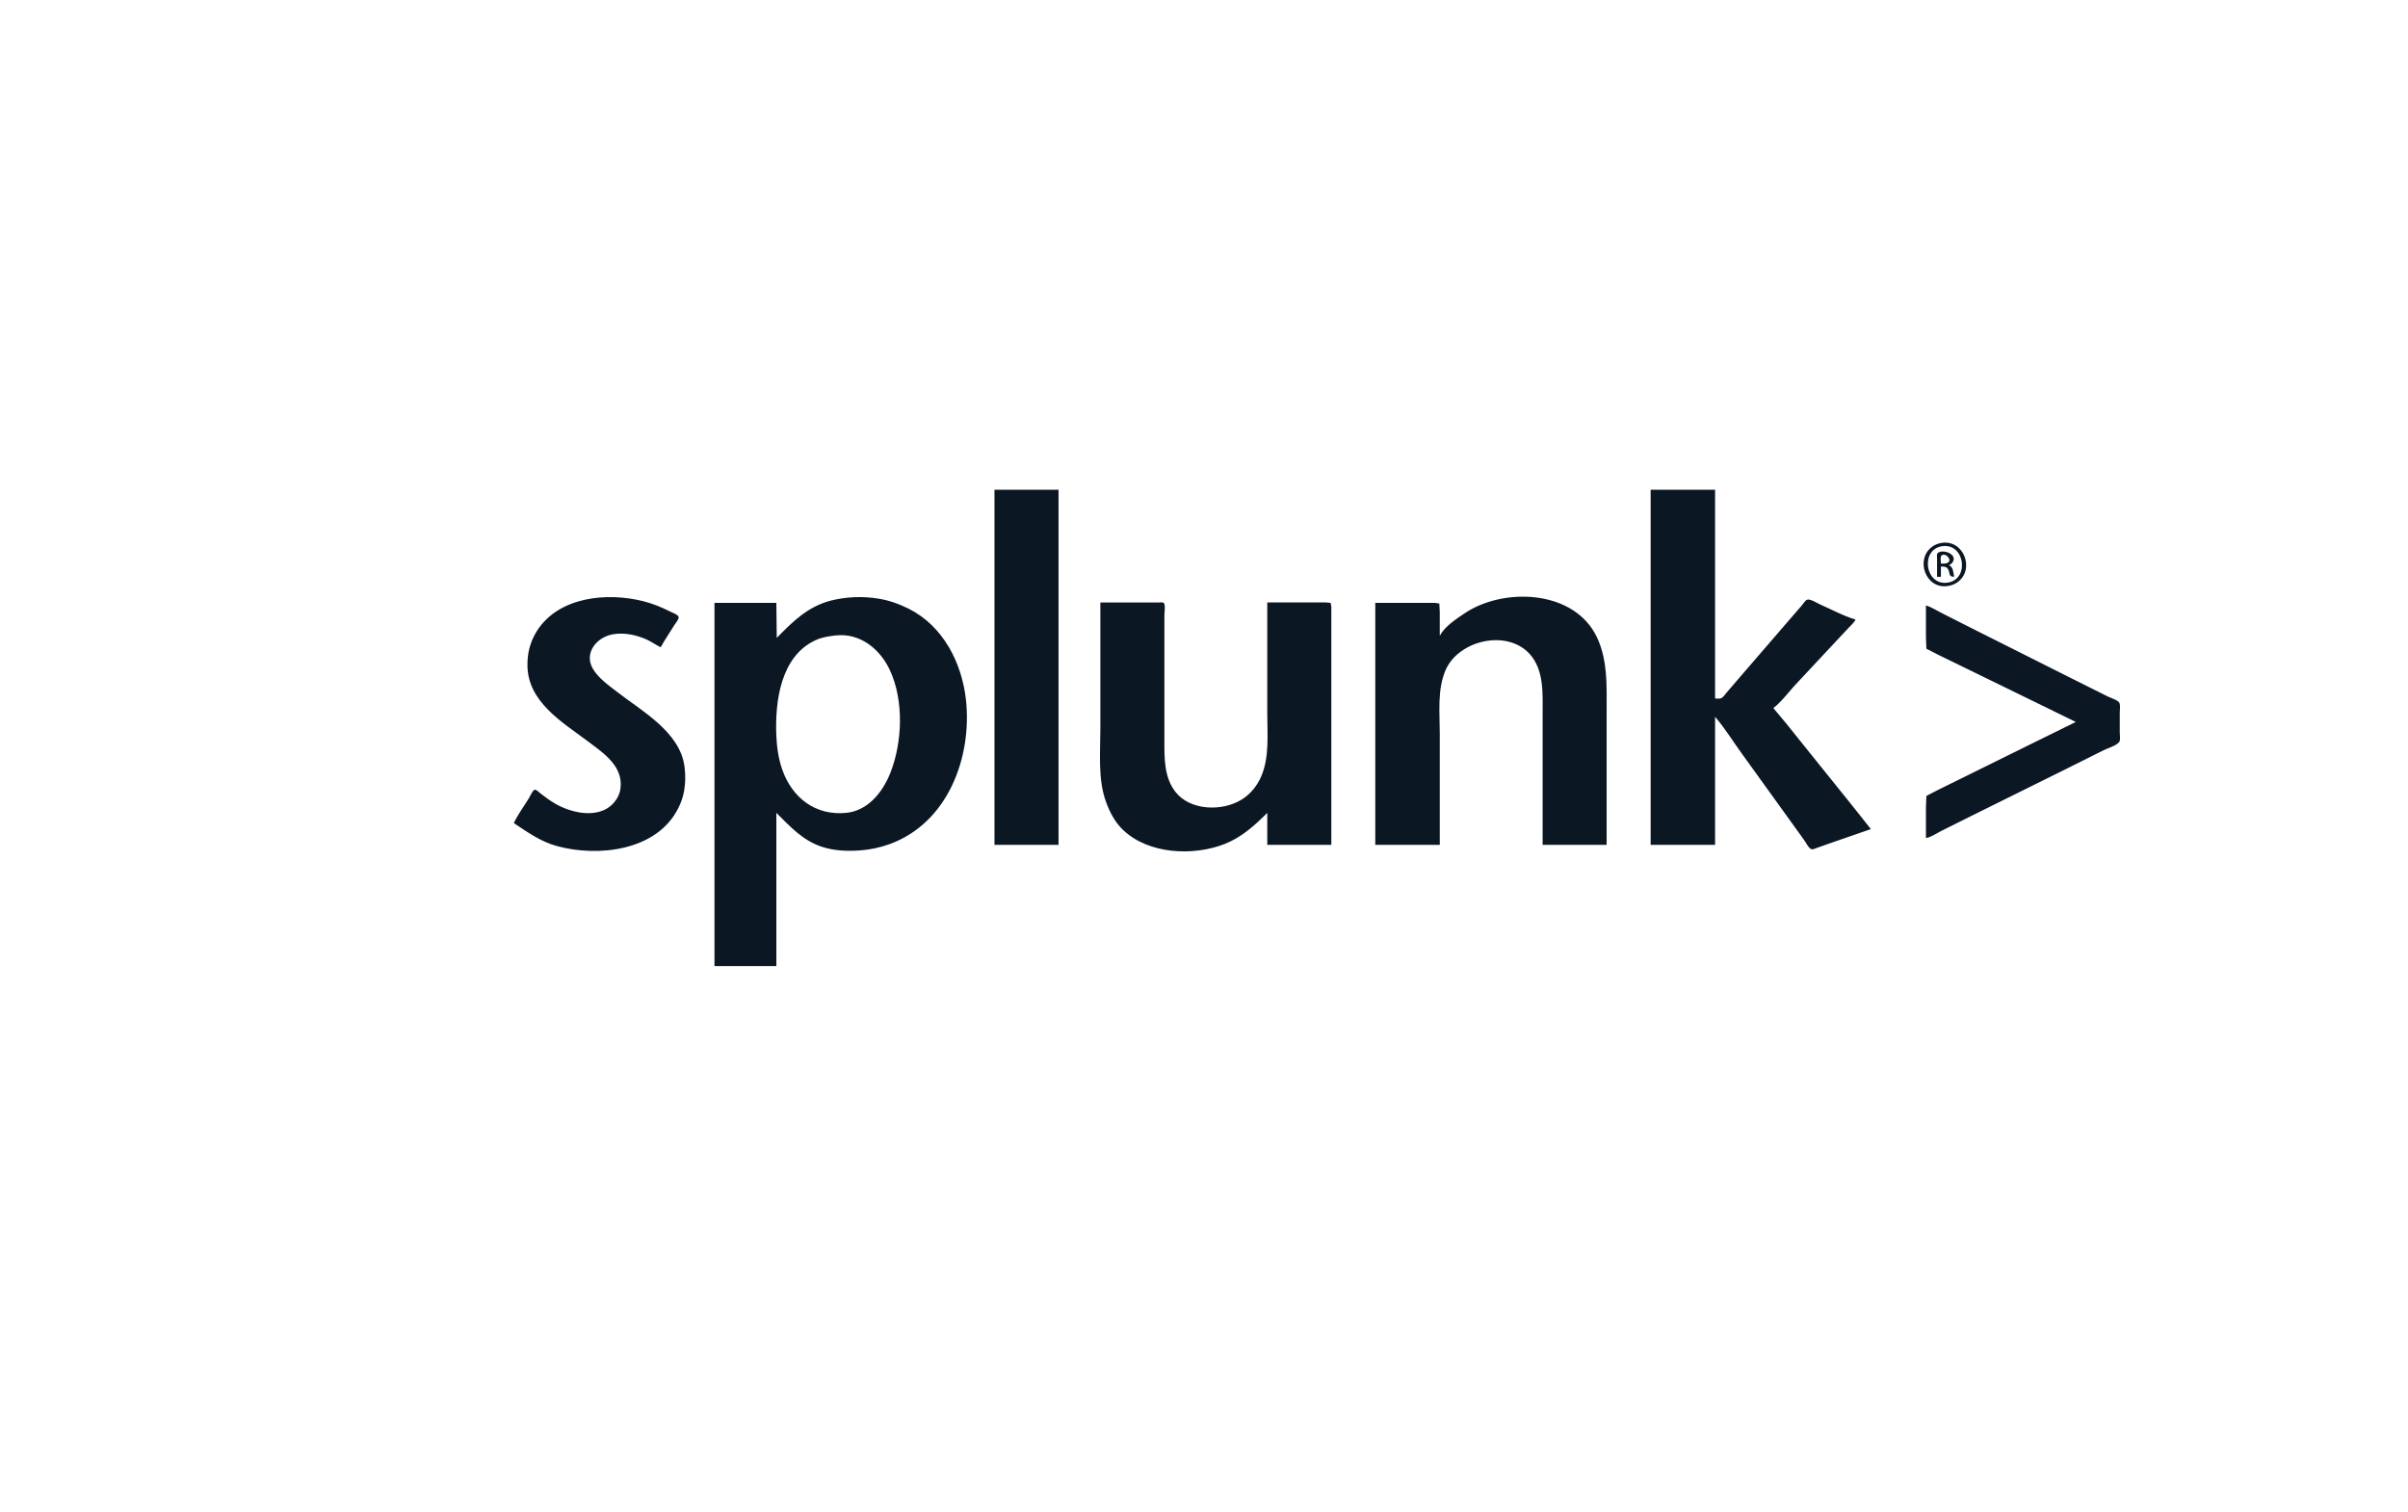
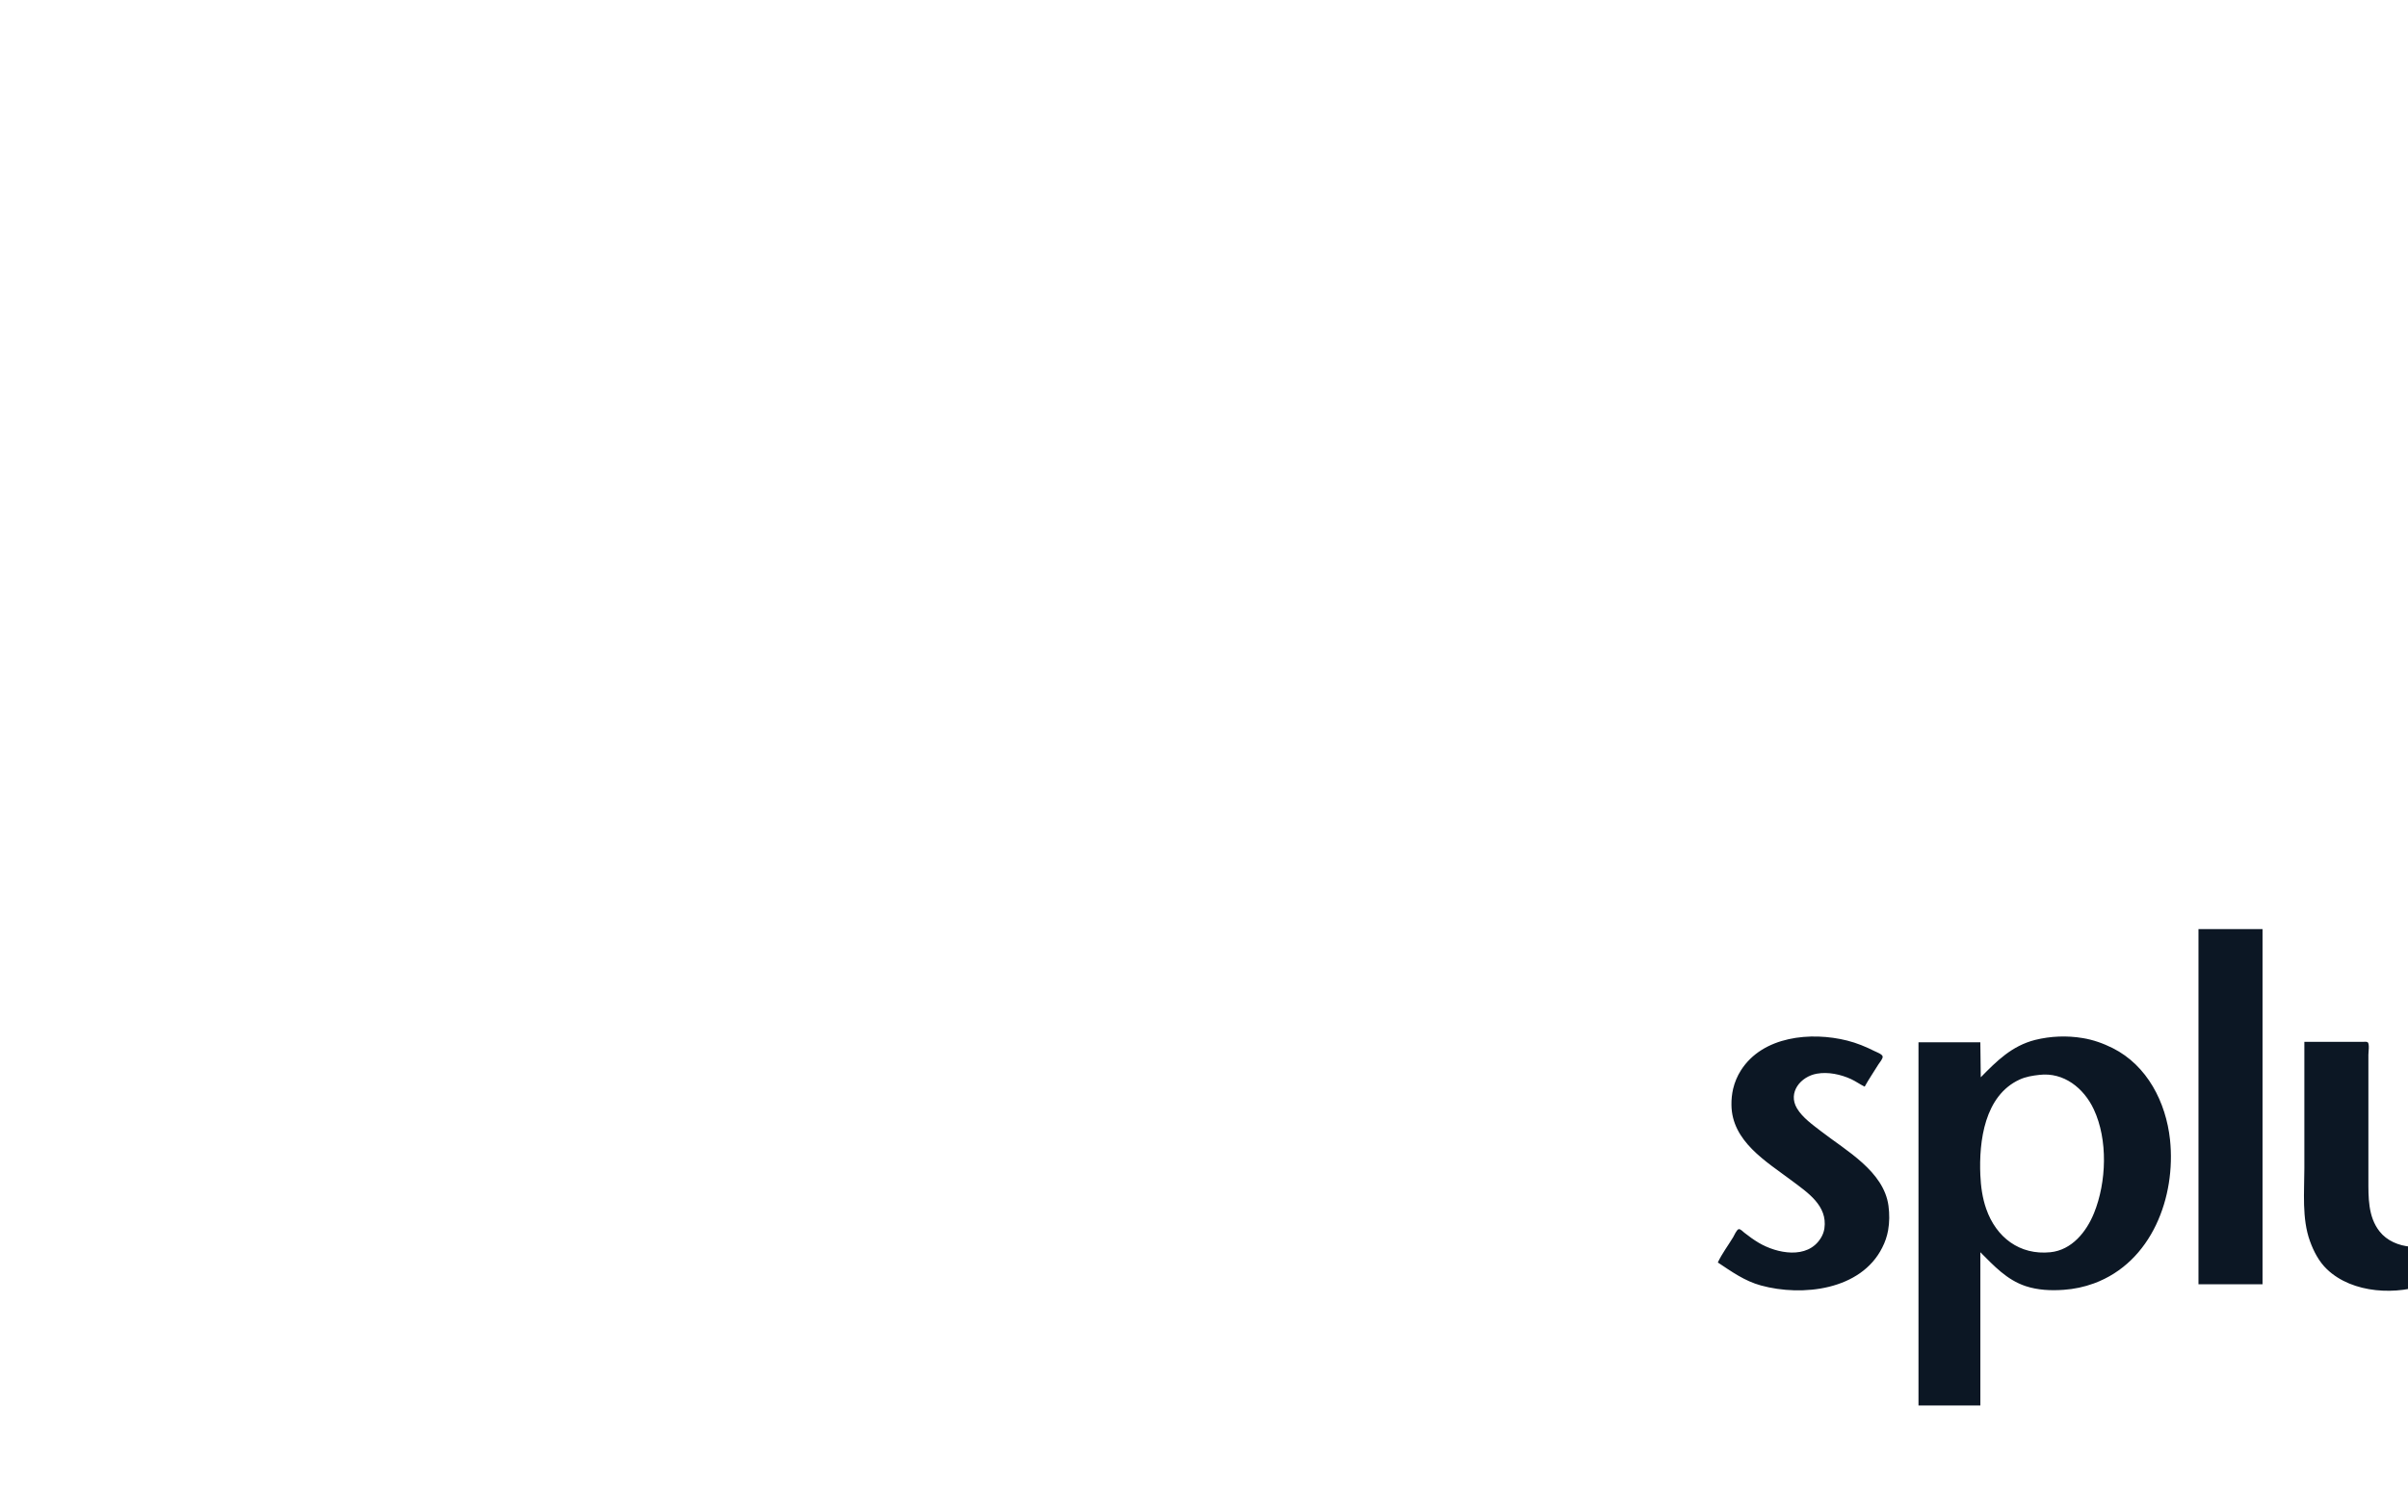
- <svg xmlns="http://www.w3.org/2000/svg" version="1.1" width="1000" height="628" viewBox="500 182.5 1000 628" xml:space="preserve">
+ <svg xmlns="http://www.w3.org/2000/svg" version="1.1" width="1000" height="628" viewBox="0 0 1000 628" xml:space="preserve">
  <defs>
</defs>
  <rect x="0" y="0" width="100%" height="100%" fill="transparent" />
  <g transform="matrix(Infinity NaN NaN Infinity 0 0)" id="3cabc8a9-c607-42bc-81cd-ac6727c06fd2">
</g>
  <g transform="matrix(1 0 0 1 600 314)" id="d2b9be50-1c18-4fb5-b61e-543265001b2f">
    <rect style="stroke: none; stroke-width: 1; stroke-dasharray: none; stroke-linecap: butt; stroke-dashoffset: 0; stroke-linejoin: miter; stroke-miterlimit: 4; fill: rgb(255,255,255); fill-rule: nonzero; opacity: 1; visibility: hidden;" vector-effect="non-scaling-stroke" x="-600" y="-314" rx="0" ry="0" width="1200" height="628" />
  </g>
  <g transform="matrix(6.74 0 0 2.88 1048.3 483.5)">
    <rect style="stroke: none; stroke-width: 1; stroke-dasharray: none; stroke-linecap: butt; stroke-dashoffset: 0; stroke-linejoin: miter; stroke-miterlimit: 4; fill: rgb(255,255,255); fill-rule: nonzero; opacity: 1;" vector-effect="non-scaling-stroke" x="-50" y="-40" rx="0" ry="0" width="100" height="80" />
  </g>
  <g transform="matrix(5.79 0 0 5.79 1046.9 484.85)">
    <path style="stroke: none; stroke-width: 1; stroke-dasharray: none; stroke-linecap: butt; stroke-dashoffset: 0; stroke-linejoin: miter; stroke-miterlimit: 4; fill: rgb(12,23,36); fill-rule: nonzero; opacity: 1;" vector-effect="non-scaling-stroke" transform=" translate(-64.3, -64.98)" d="M 41.172 47.891 L 41.172 73.368 L 45.766 73.368 L 45.766 47.891 L 41.172 47.891 M 88.235 47.891 L 88.235 73.368 L 92.856 73.368 L 92.856 64.18 C 93.559 64.993 94.141 65.946 94.77 66.813 L 97.926 71.192 L 99.25 73.032 C 99.371 73.196 99.57 73.626 99.777 73.68 C 99.886 73.707 100.043 73.625 100.144 73.59 L 100.968 73.297 L 104.031 72.235 L 102.574 70.399 L 99.64 66.754 L 97.945 64.641 L 97.05 63.571 L 97.05 63.54 C 97.597 63.122 98.066 62.489 98.527 61.978 L 101.156 59.162 L 102.418 57.814 C 102.594 57.615 102.82 57.447 102.93 57.201 C 102.078 56.959 101.235 56.486 100.418 56.135 C 100.215 56.049 99.691 55.705 99.473 55.776 C 99.321 55.827 99.176 56.073 99.075 56.194 L 98.149 57.264 L 94.661 61.307 L 93.712 62.409 C 93.595 62.542 93.454 62.78 93.282 62.85 C 93.161 62.897 92.989 62.866 92.856 62.866 L 92.856 47.891 L 88.235 47.891 M 109.114 51.704 C 108.885 51.736 108.666 51.819 108.473 51.946 C 107.164 52.829 107.942 55.051 109.543 54.798 C 109.785 54.763 110.016 54.685 110.219 54.544 C 111.52 53.646 110.711 51.454 109.114 51.704 M 109.145 51.942 C 110.786 51.708 111.133 54.348 109.512 54.559 C 107.907 54.77 107.559 52.172 109.145 51.942 M 108.778 54.137 L 109.055 54.137 L 109.055 53.403 C 109.223 53.403 109.407 53.391 109.524 53.532 C 109.751 53.809 109.54 54.137 110.004 54.137 C 109.945 53.864 109.945 53.418 109.637 53.313 C 109.731 53.251 109.825 53.192 109.891 53.098 C 110.282 52.52 109.204 52.125 108.829 52.426 C 108.735 52.5 108.778 52.746 108.778 52.852 L 108.778 54.137 M 109.055 53.188 C 109.055 53.051 108.996 52.743 109.086 52.629 C 109.344 52.313 110.051 53.051 109.391 53.18 C 109.282 53.2 109.164 53.188 109.055 53.188 M 6.699 71.805 C 7.695 72.465 8.617 73.133 9.789 73.453 C 12.758 74.266 16.965 73.793 18.492 70.734 C 18.691 70.348 18.832 69.934 18.91 69.507 C 19.015 68.917 19.015 68.323 18.937 67.734 C 18.601 65.261 15.902 63.785 14.105 62.394 C 13.5 61.925 12.773 61.417 12.375 60.749 C 11.695 59.608 12.641 58.464 13.801 58.261 C 14.61 58.116 15.512 58.312 16.25 58.648 C 16.59 58.804 16.895 59.031 17.23 59.191 C 17.531 58.644 17.89 58.129 18.214 57.597 C 18.296 57.468 18.55 57.179 18.519 57.023 C 18.484 56.855 18.074 56.711 17.933 56.64 C 17.304 56.324 16.66 56.058 15.976 55.886 C 13.382 55.234 9.917 55.558 8.351 58.027 C 8.095 58.432 7.907 58.877 7.796 59.343 C 7.709 59.725 7.668 60.116 7.675 60.507 C 7.706 63.109 10.148 64.546 11.995 65.929 C 13.143 66.792 14.573 67.726 14.343 69.355 C 14.308 69.605 14.214 69.847 14.081 70.058 C 13.12 71.605 10.933 71.16 9.636 70.394 C 9.273 70.179 8.929 69.929 8.597 69.667 C 8.507 69.597 8.327 69.397 8.202 69.413 C 8.05 69.436 7.87 69.874 7.792 69.999 C 7.433 70.593 6.991 71.175 6.698 71.804 M 25.557 58.515 L 25.526 56.007 L 21.09 56.007 L 21.09 82.062 L 25.528 82.062 L 25.528 71.07 C 26.508 72.05 27.419 73.047 28.774 73.5 C 29.645 73.789 30.59 73.832 31.501 73.766 C 32.243 73.716 32.975 73.561 33.673 73.305 C 37.825 71.782 39.568 67.098 39.13 62.989 C 38.841 60.321 37.501 57.673 35.021 56.427 C 34.337 56.087 33.634 55.833 32.876 55.708 C 31.736 55.517 30.568 55.563 29.446 55.841 C 27.786 56.271 26.719 57.333 25.559 58.517 M 73.137 58.333 L 73.11 58.333 L 73.11 56.68 L 73.079 56.055 L 72.77 56.008 L 68.485 56.008 L 68.485 73.367 L 73.11 73.367 L 73.11 65.375 C 73.11 63.898 72.926 62.27 73.508 60.875 C 74.399 58.719 77.871 57.863 79.535 59.648 C 80.605 60.8 80.488 62.543 80.488 63.996 L 80.488 73.367 L 85.078 73.367 L 85.078 63.906 C 85.078 61.984 85.195 59.875 84.211 58.148 C 82.441 55.058 77.629 54.933 74.914 56.742 C 74.328 57.133 73.469 57.695 73.137 58.332 M 48.766 55.977 L 48.766 65.04 C 48.766 66.731 48.579 68.657 49.168 70.274 C 49.434 71.012 49.816 71.747 50.391 72.294 C 52.223 74.044 55.438 74.192 57.707 73.294 C 58.91 72.814 59.836 71.974 60.738 71.071 L 60.738 73.368 L 65.332 73.368 L 65.332 56.281 L 65.281 56.008 L 64.933 55.977 L 60.738 55.977 L 60.738 63.938 C 60.738 65.438 60.906 67.09 60.285 68.501 C 59.992 69.157 59.515 69.739 58.902 70.118 C 57.511 70.977 55.218 70.927 54.156 69.571 C 53.324 68.509 53.359 67.114 53.359 65.837 L 53.359 56.896 C 53.359 56.724 53.453 56.123 53.308 56.009 C 53.23 55.947 53.058 55.978 52.96 55.978 L 48.765 55.978 M 107.98 56.193 L 107.98 58.459 L 108.011 59.295 L 108.839 59.721 L 111.011 60.78 L 115.3 62.874 L 118.73 64.55 L 115.636 66.073 L 110.859 68.432 L 108.808 69.444 L 108.011 69.858 L 107.98 70.706 L 107.98 72.878 C 108.355 72.812 108.746 72.538 109.085 72.366 L 111.226 71.296 L 118.148 67.866 L 120.718 66.581 C 121.031 66.425 121.601 66.265 121.831 66.003 C 121.952 65.866 121.882 65.487 121.882 65.316 L 121.882 63.879 C 121.882 63.676 121.929 63.406 121.87 63.211 C 121.808 63 121.214 62.816 121.022 62.723 L 118.483 61.453 L 111.35 57.871 L 109.112 56.738 C 108.749 56.554 108.37 56.304 107.979 56.195 M 29.752 58.347 C 31.51 58.136 32.951 59.3 33.662 60.816 C 34.689 63.004 34.576 66.046 33.682 68.257 C 33.135 69.609 32.088 70.913 30.549 71.07 C 28.346 71.293 26.658 70.004 25.944 67.949 C 25.674 67.176 25.561 66.347 25.526 65.531 C 25.421 63.101 25.827 59.836 28.342 58.683 C 28.795 58.476 29.264 58.402 29.752 58.347 z M 29.752 58.347" stroke-linecap="round" />
  </g>
</svg>
